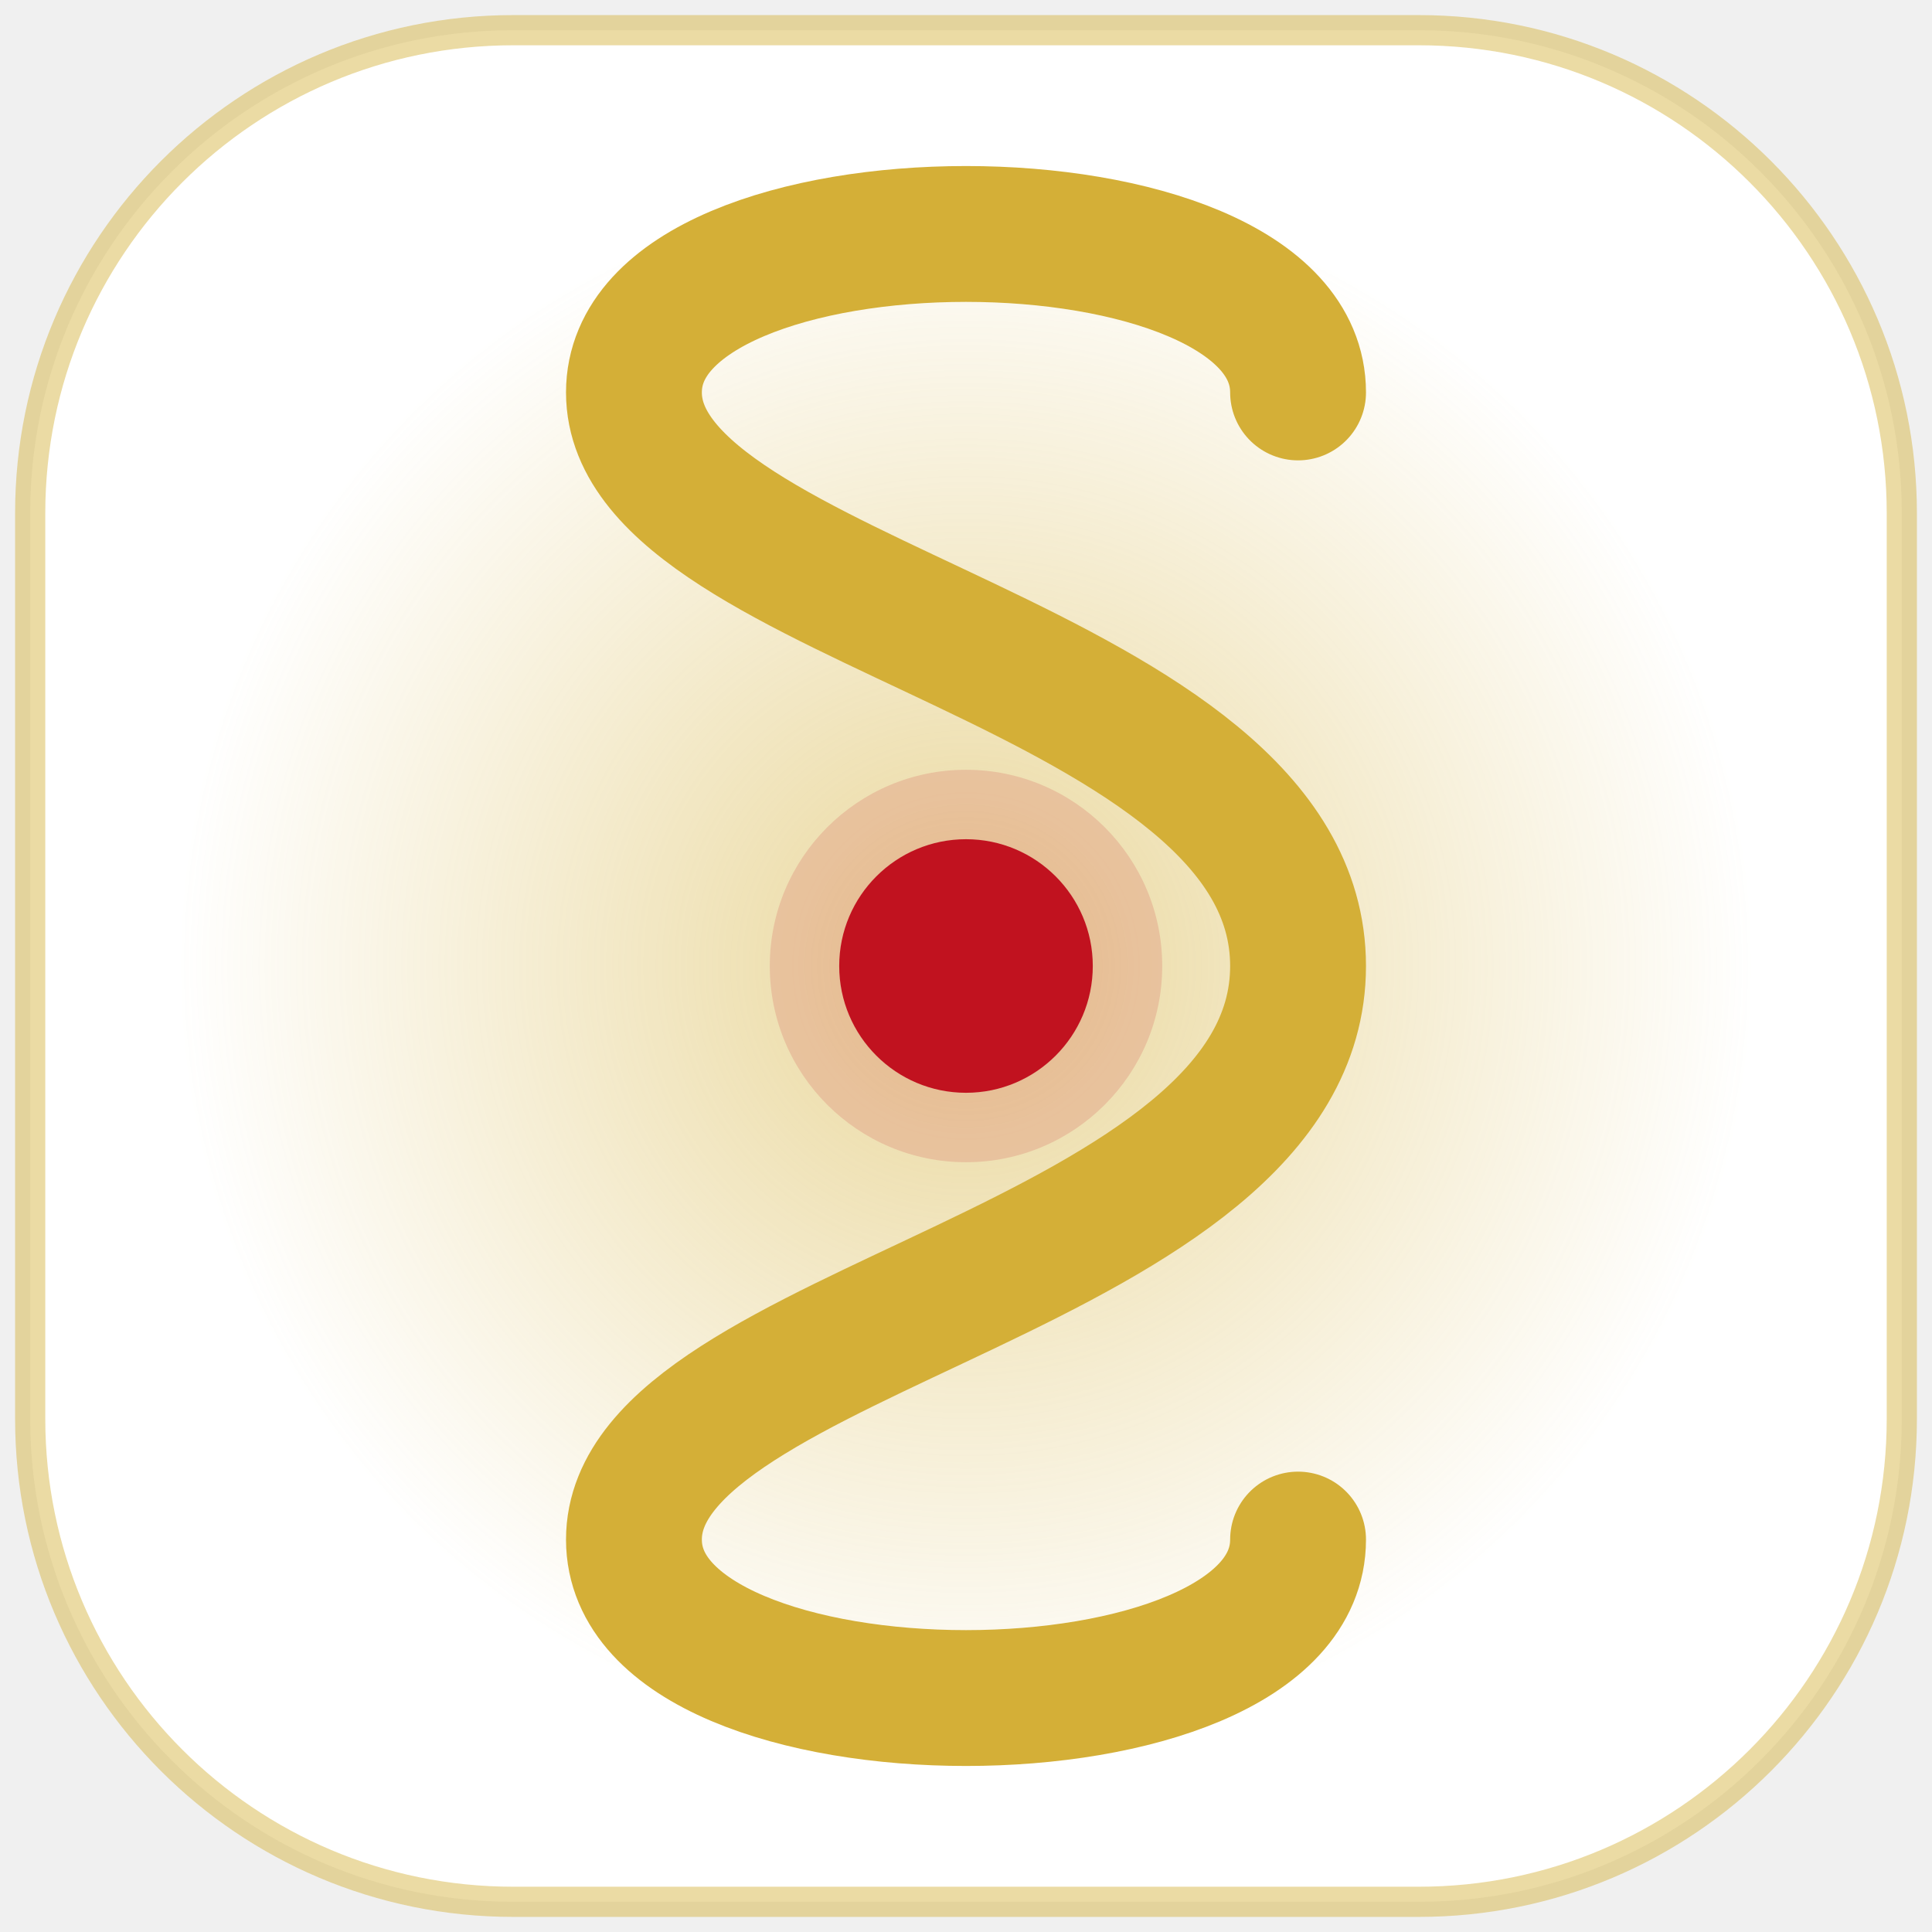
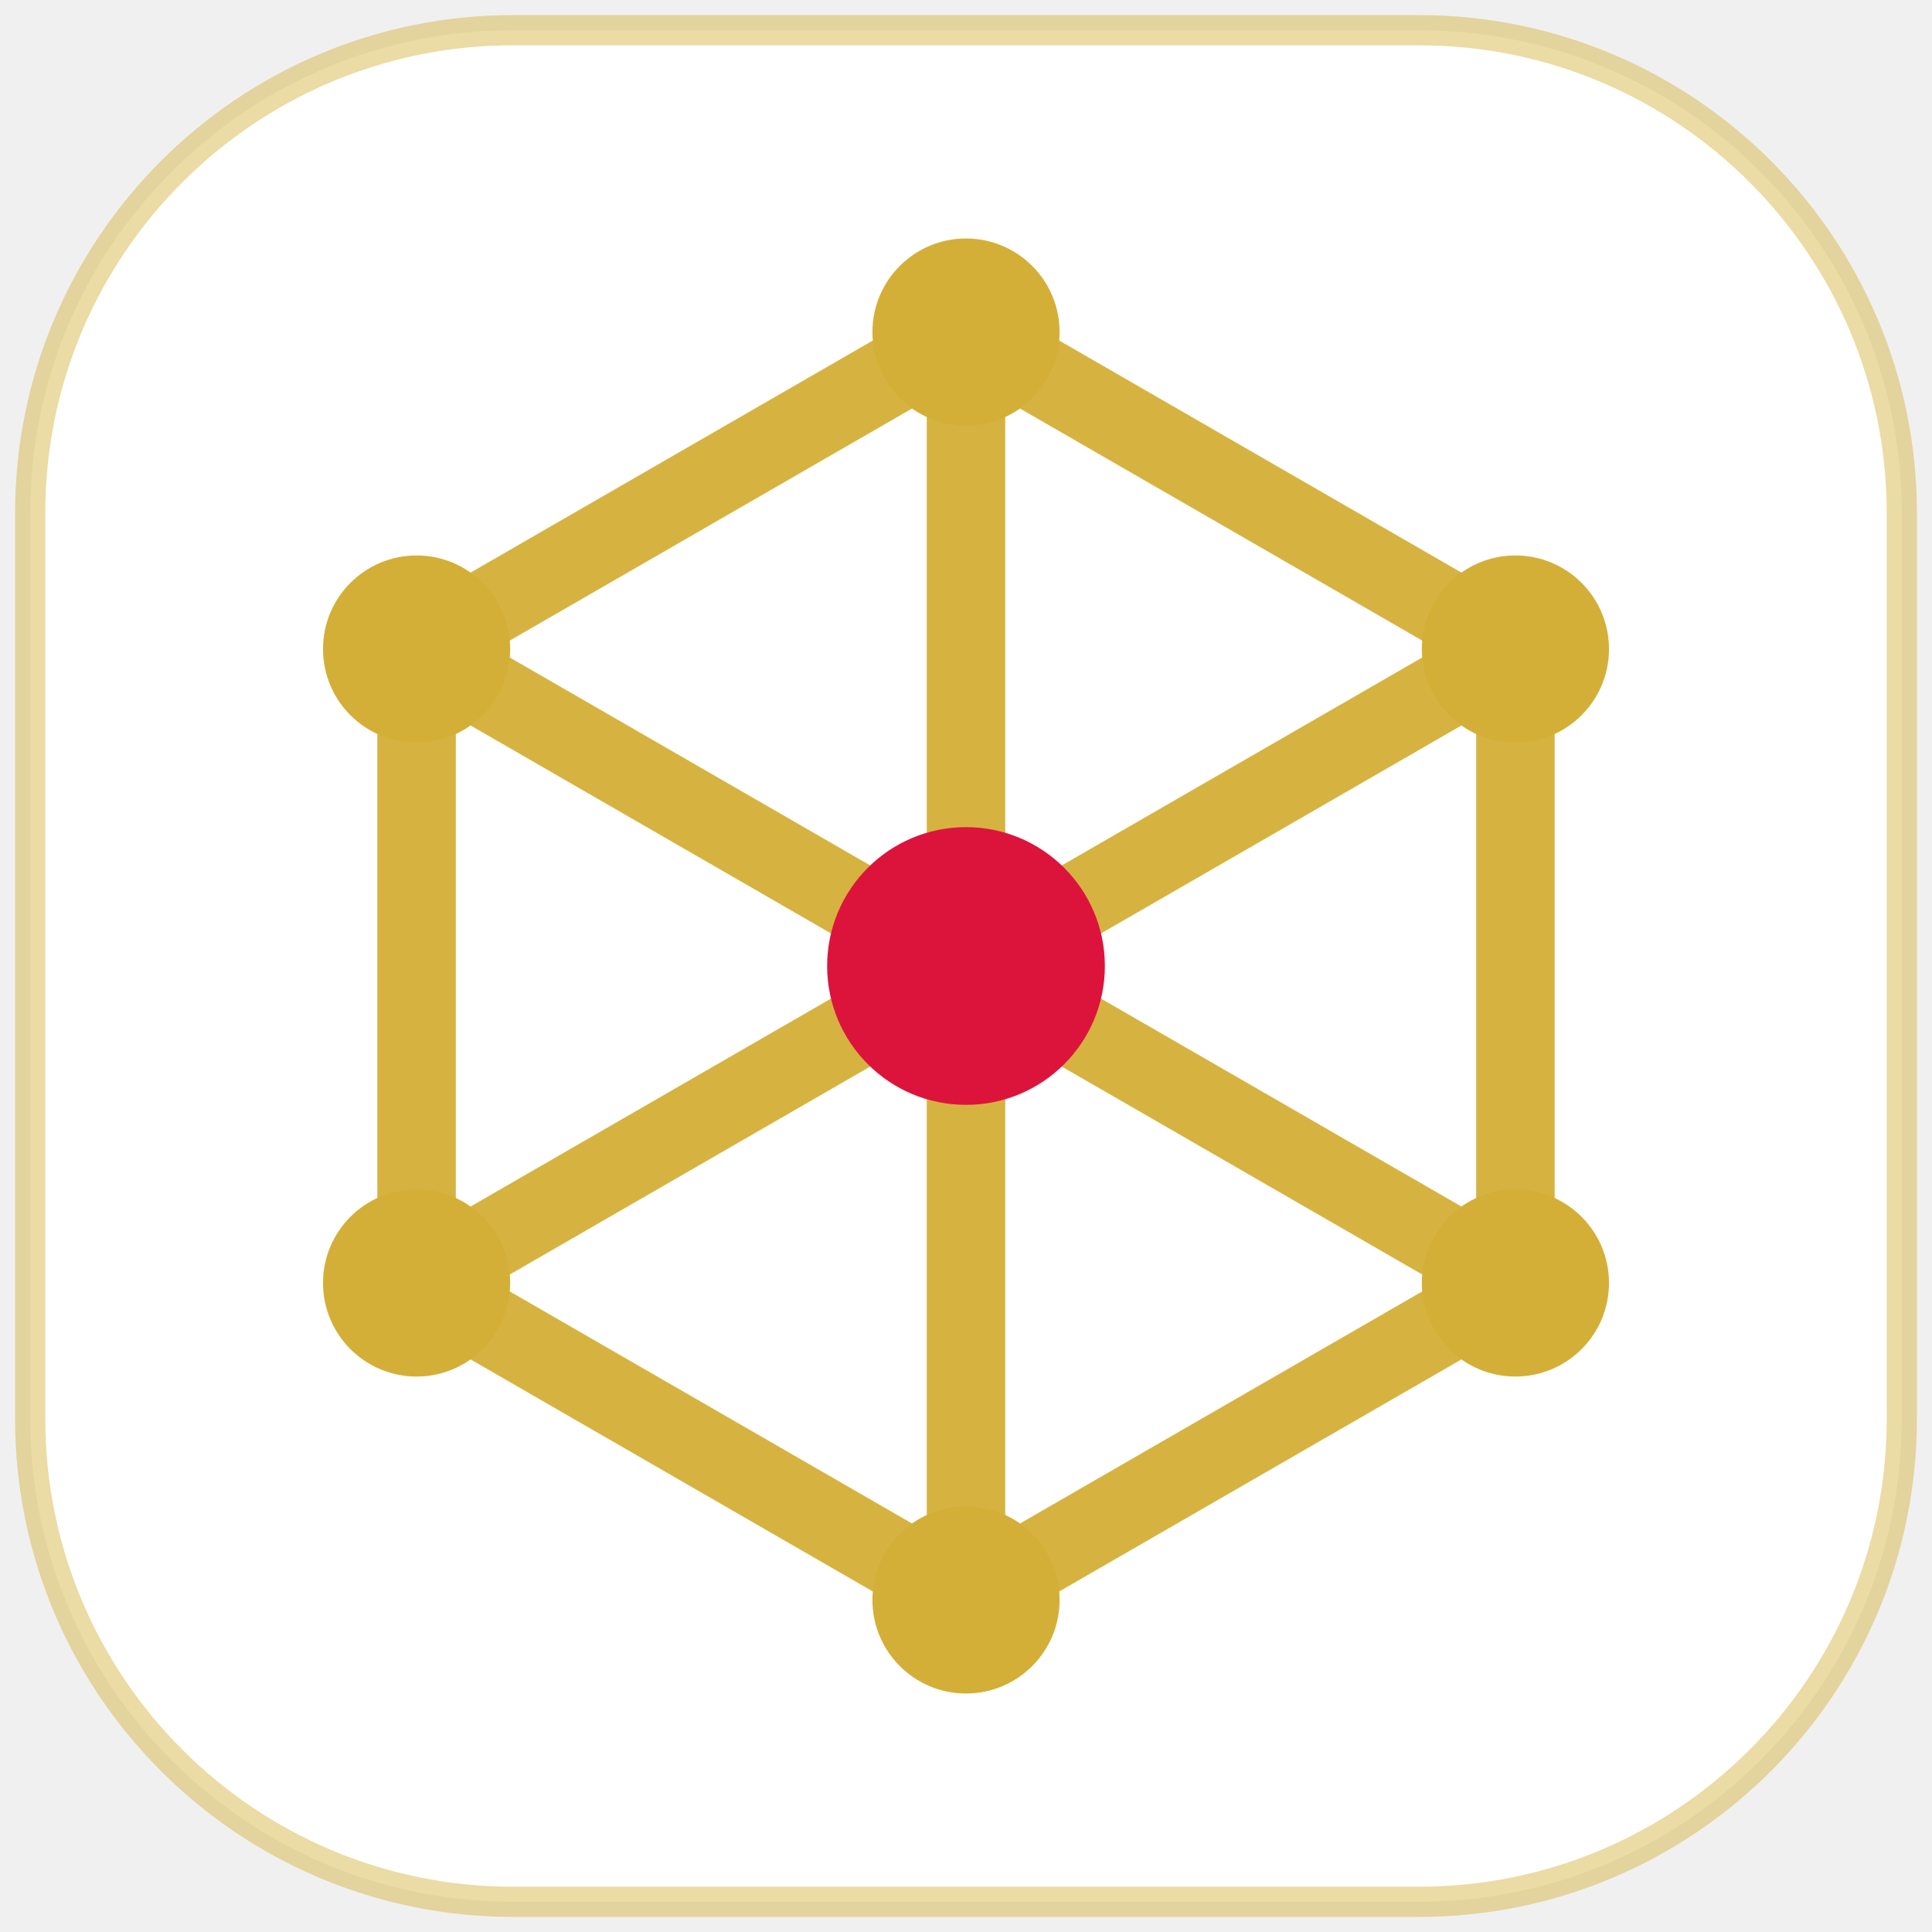
<svg xmlns="http://www.w3.org/2000/svg" viewBox="0 0 64 64" fill="none">
-   <defs>
-     <radialGradient id="ss-fav-halo" cx="50%" cy="50%" r="50%">
-       <stop offset="0%" stop-color="#D4AF37" stop-opacity="0.5" />
-       <stop offset="100%" stop-color="#D4AF37" stop-opacity="0" />
-     </radialGradient>
-   </defs>
  <rect x="1" y="1" width="62" height="62" rx="16" fill="#FFFFFF" stroke="#D4AF37" stroke-opacity="0.45" />
-   <circle cx="32" cy="32" r="26" fill="url(#ss-fav-halo)" />
-   <path d="M43 13 C43 6,21 6,21 13 C21 20,43 22,43 32 C43 42,21 44,21 51 C21 58,43 58,43 51" stroke="#D4AF37" stroke-width="4.5" stroke-linecap="round" stroke-linejoin="round" />
-   <circle cx="32" cy="32" r="6.5" fill="#C1121F" opacity="0.15" />
-   <circle cx="32" cy="32" r="4.2" fill="#C1121F" />
+   <path d="M32 53 L50.2 42.5 L50.2 21.5 L32 11 L13.8 21.5 L13.8 42.5 Z" stroke="#D4AF37" stroke-width="2.6" stroke-linecap="round" stroke-linejoin="round" fill="none" opacity="0.95" />
+   <path d="M32 32 L32 53 M32 32 L50.2 42.5 M32 32 L50.2 21.5 M32 32 L32 11 M32 32 L13.8 21.5 M32 32 L13.8 42.5" stroke="#D4AF37" stroke-width="2.6" stroke-linecap="round" fill="none" opacity="0.95" />
+   <circle cx="32" cy="53" r="3.1" fill="#D4AF37" />
+   <circle cx="50.2" cy="42.5" r="3.1" fill="#D4AF37" />
+   <circle cx="50.2" cy="21.5" r="3.1" fill="#D4AF37" />
+   <circle cx="32" cy="11" r="3.1" fill="#D4AF37" />
+   <circle cx="13.8" cy="21.5" r="3.1" fill="#D4AF37" />
+   <circle cx="13.8" cy="42.5" r="3.1" fill="#D4AF37" />
+   <circle cx="32" cy="32" r="4.6" fill="#DC143C" />
</svg>
